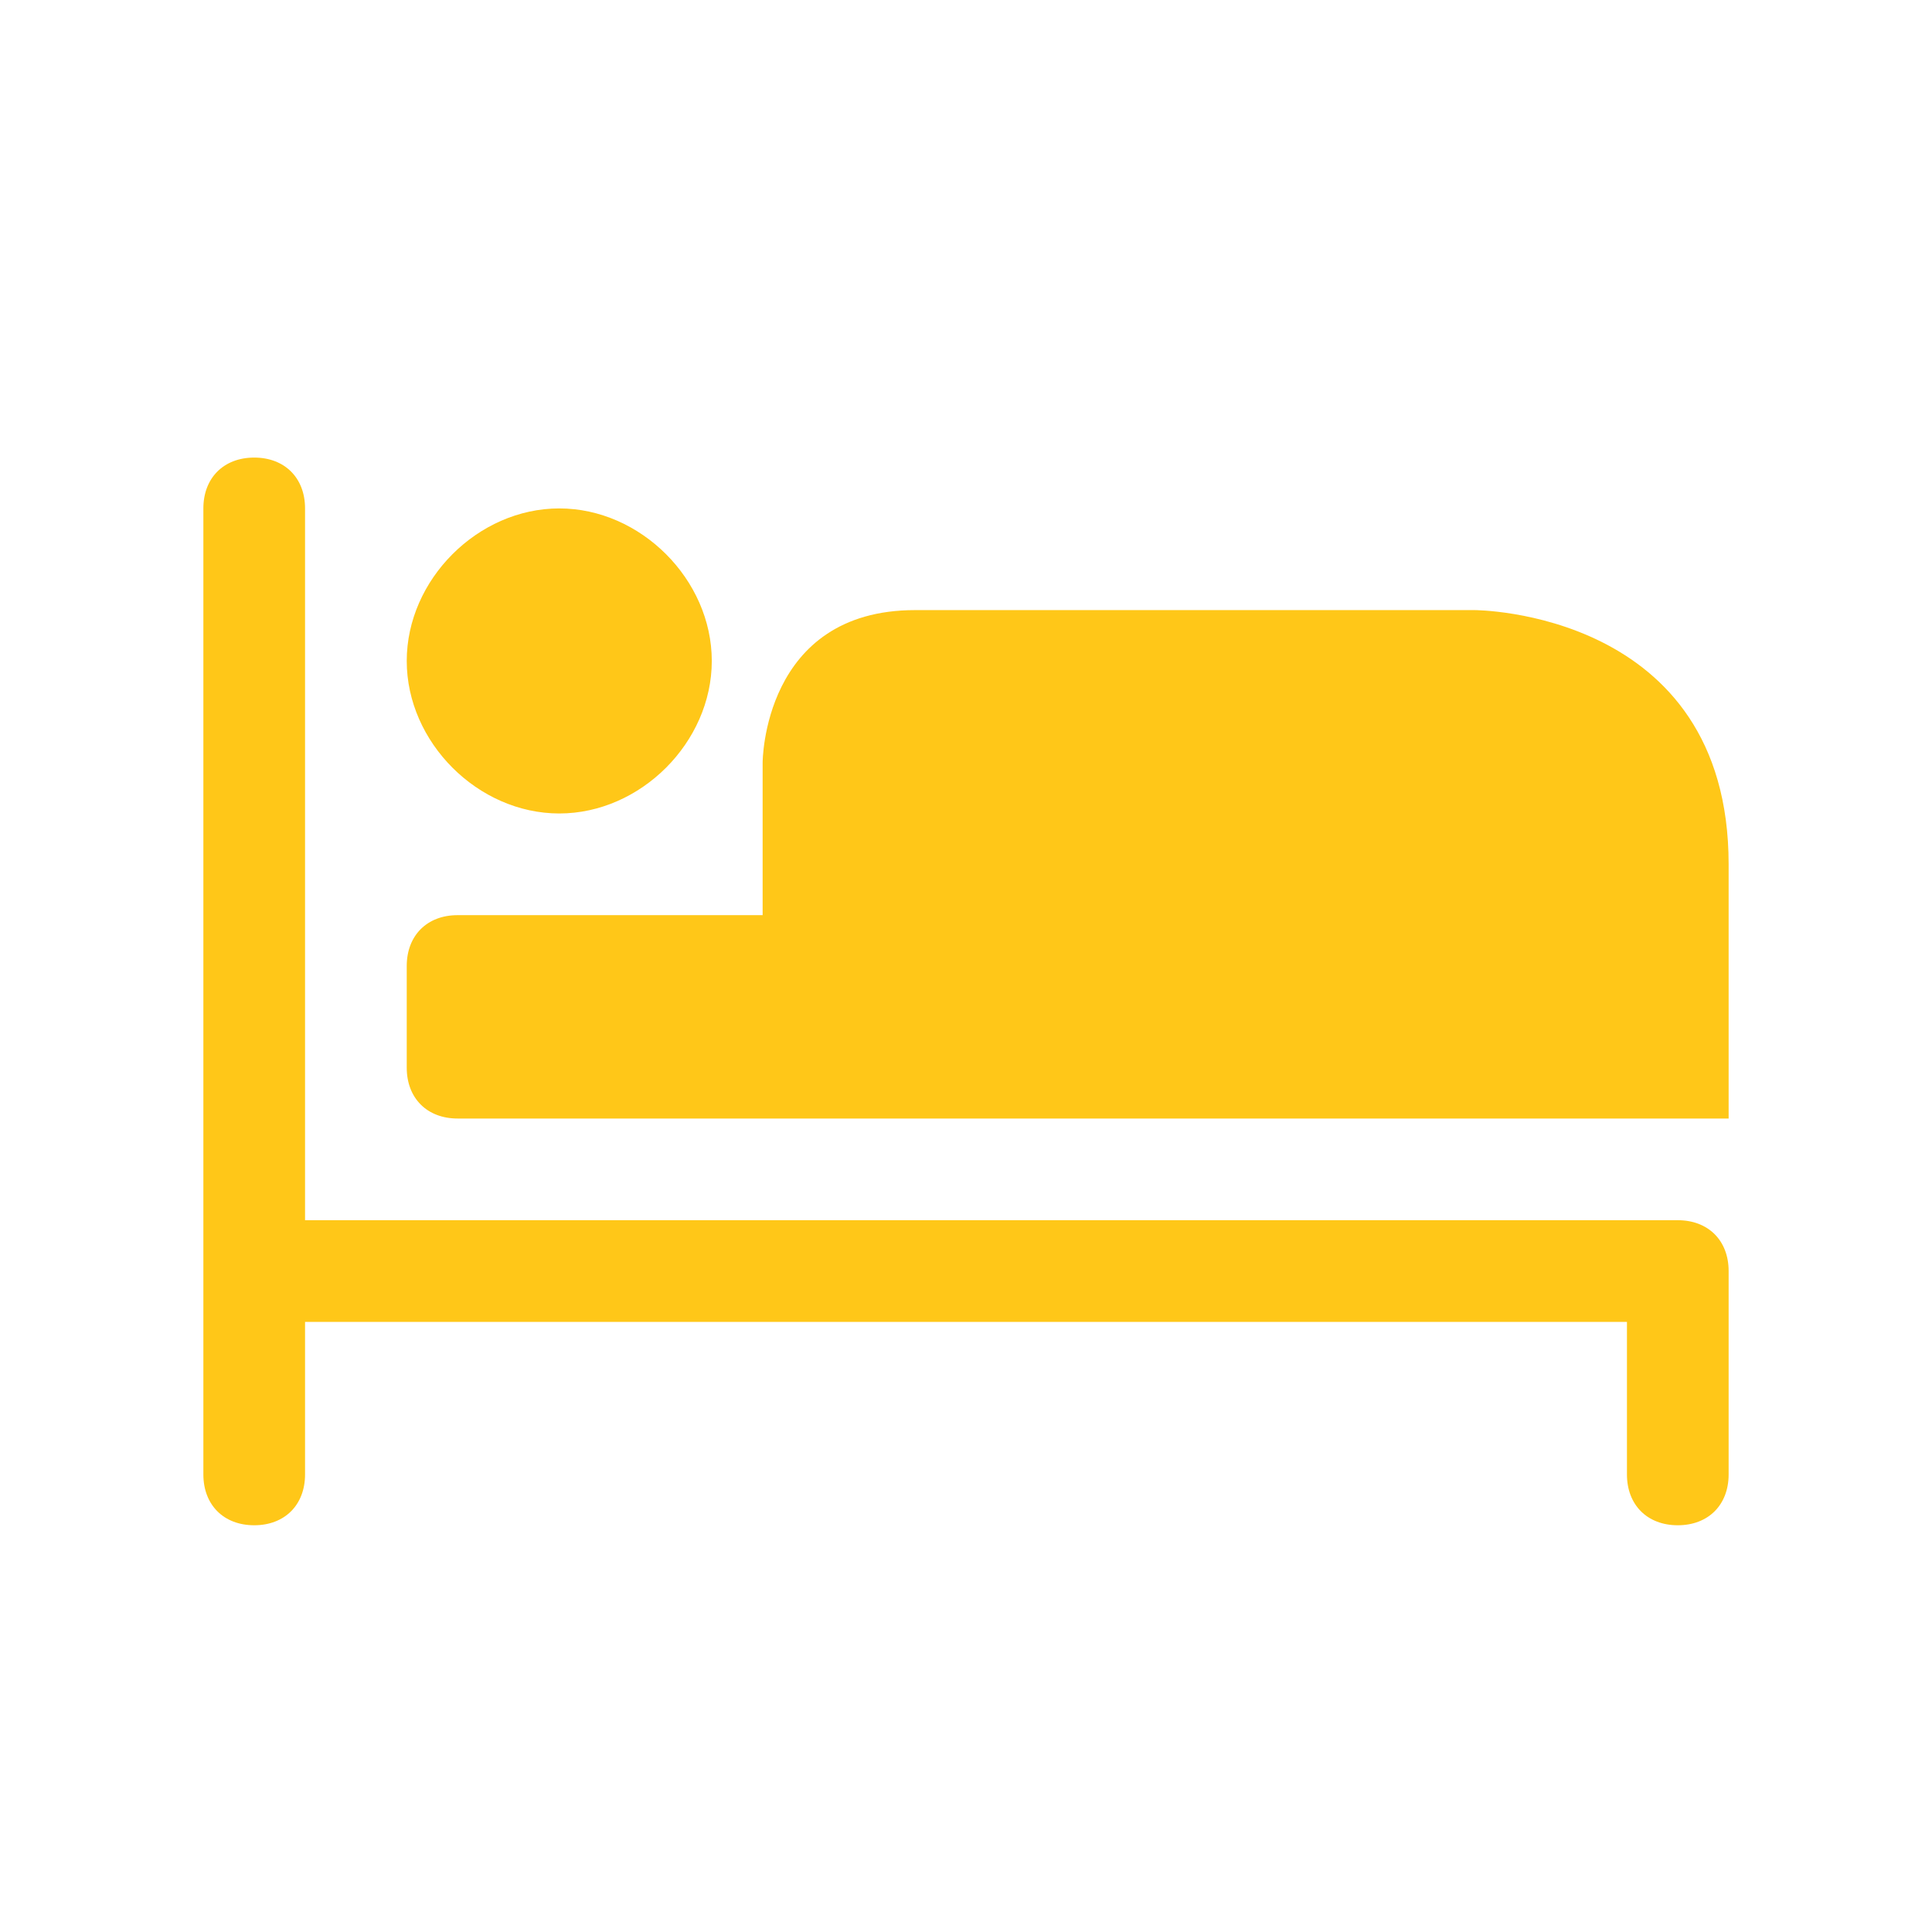
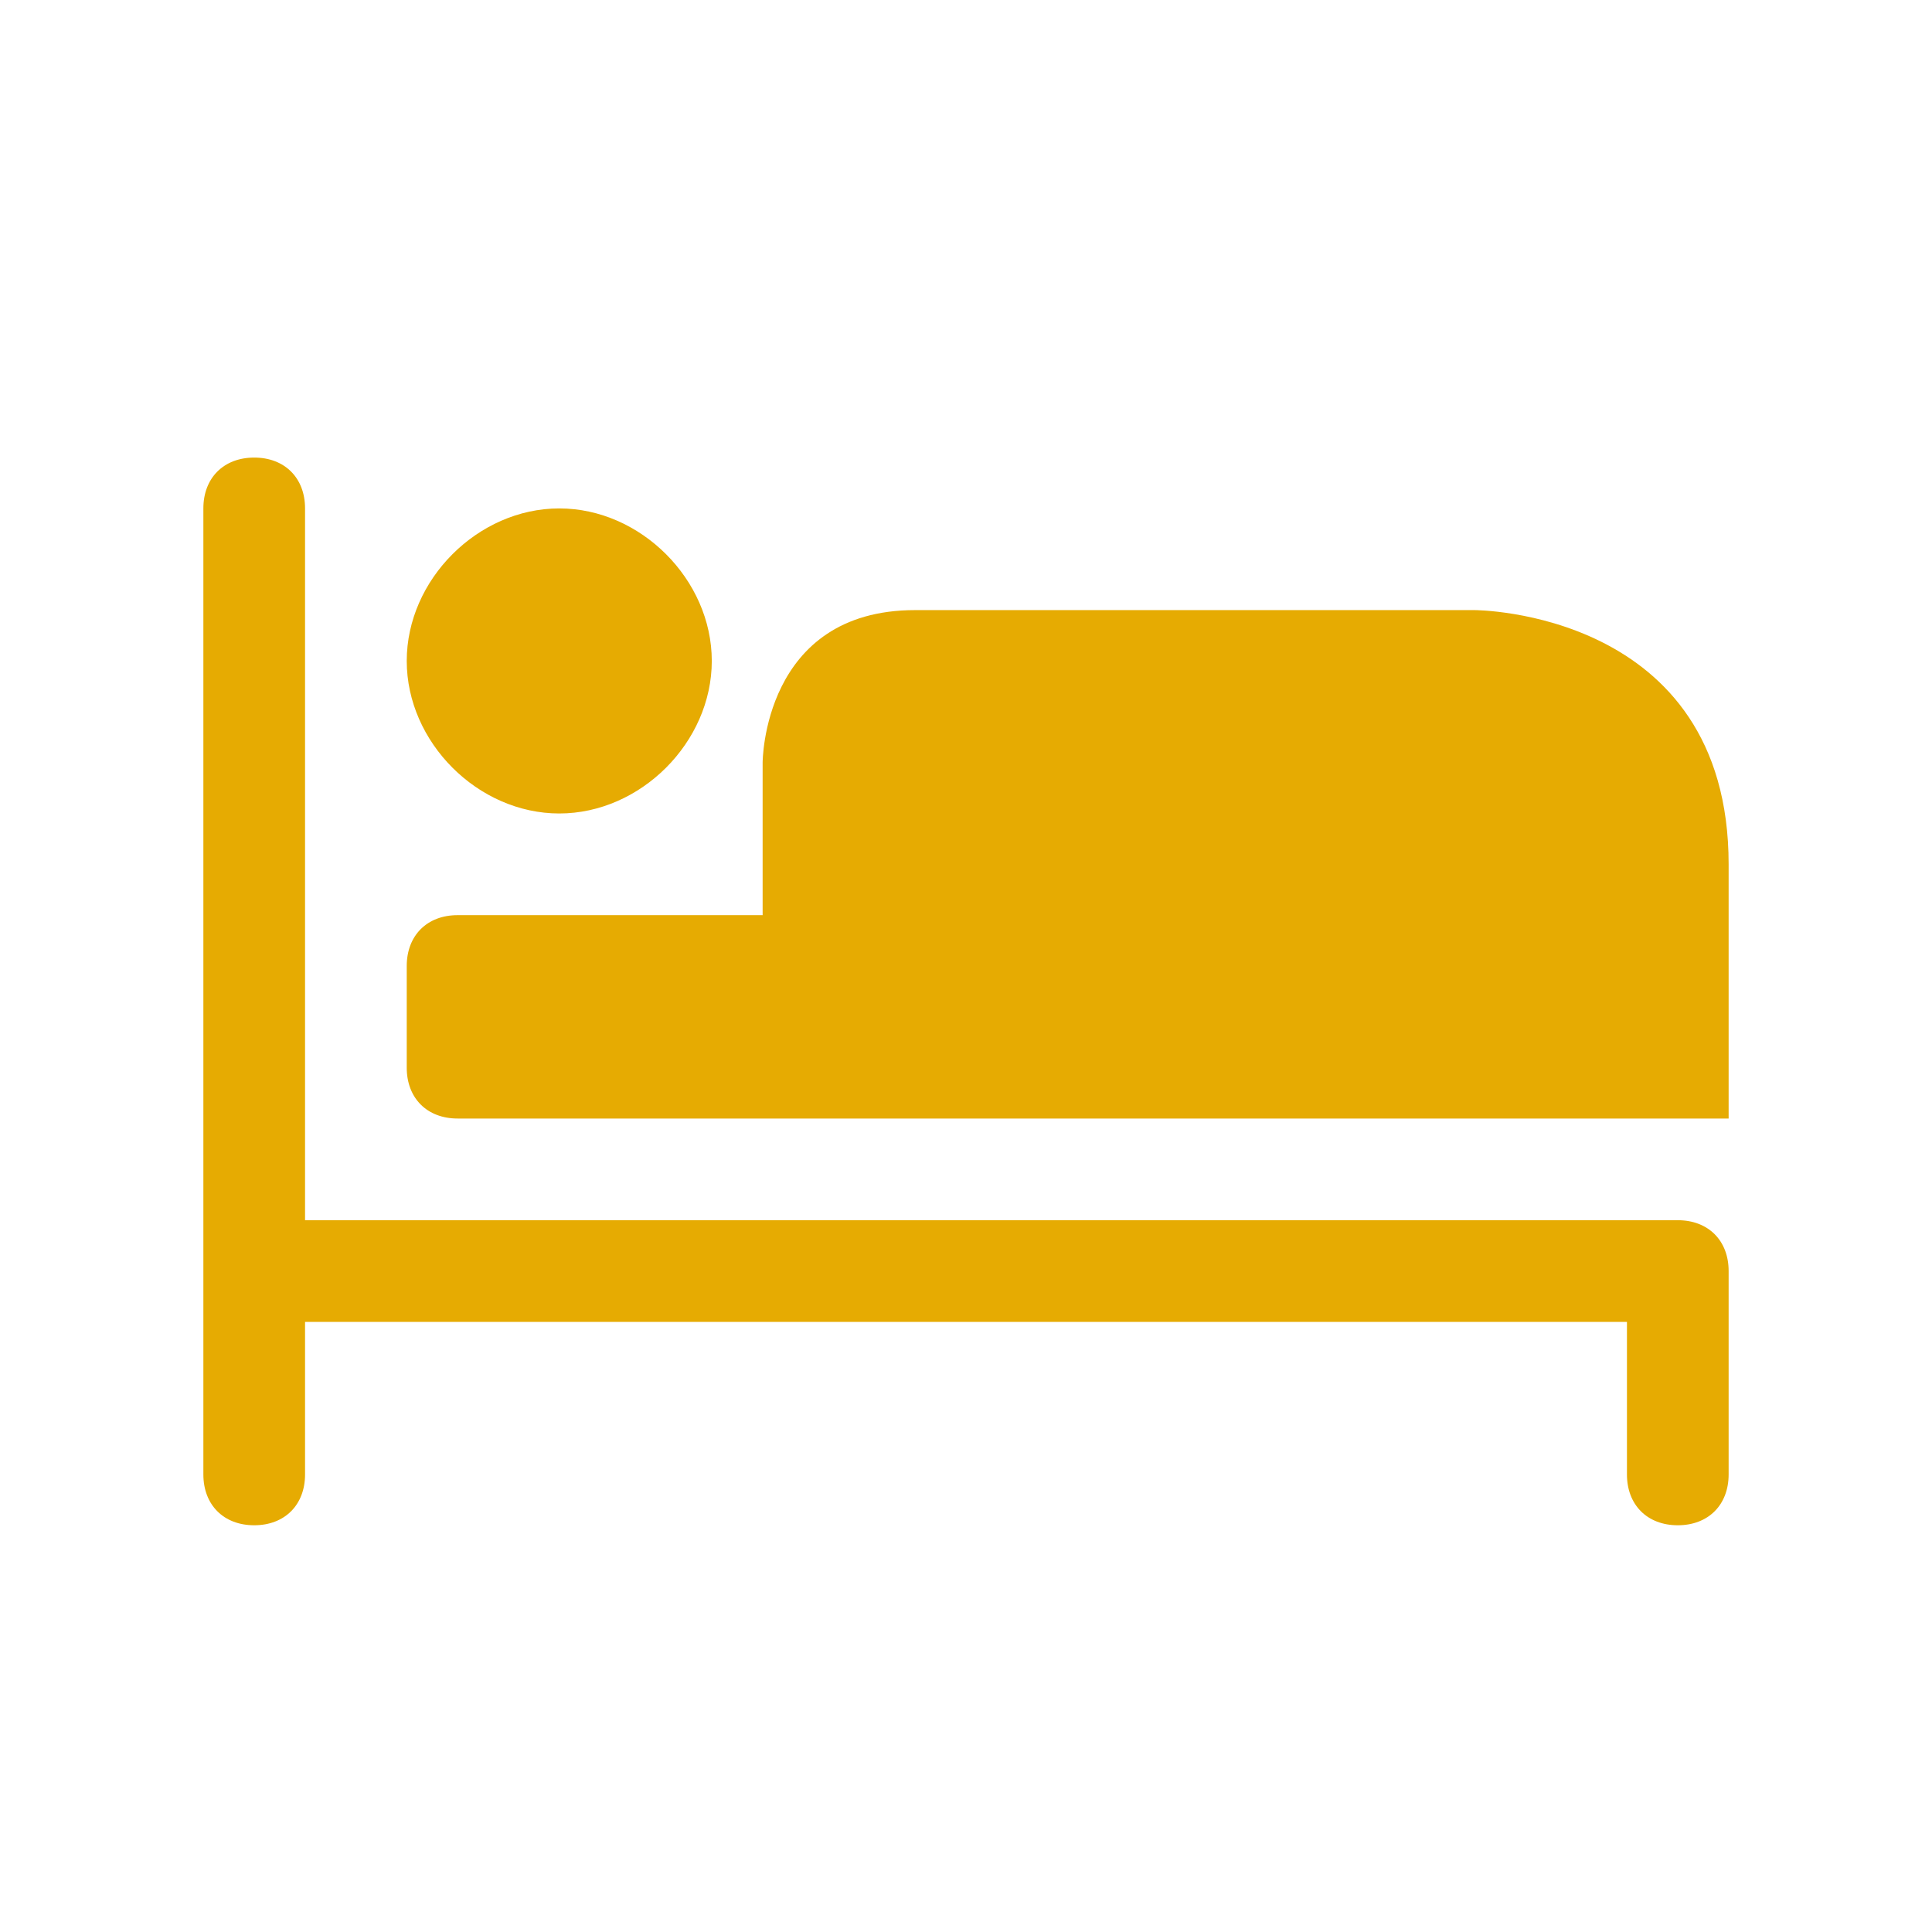
<svg xmlns="http://www.w3.org/2000/svg" viewBox="0 0 19 19" height="19" width="19">
  <rect fill="none" x="0" y="0" width="19" height="19" />
-   <path fill="#ffc718" transform="translate(2 2)" d="M0.5,2.5C0.2,2.5,0,2.7,0,3v7.5v2C0,12.8,0.2,13,0.5,13S1,12.8,1,12.5V11h13v1.5  c0,0.3,0.2,0.5,0.5,0.5s0.5-0.2,0.5-0.5v-2c0-0.3-0.2-0.5-0.5-0.5H1V3C1,2.7,0.8,2.5,0.5,2.5z M3.5,3C2.7,3,2,3.7,2,4.5l0,0  C2,5.3,2.7,6,3.5,6l0,0C4.3,6,5,5.3,5,4.5l0,0C5,3.7,4.3,3,3.5,3L3.5,3z M7,4C5.5,4,5.5,5.5,5.5,5.5V7h-3C2.2,7,2,7.2,2,7.5v1  C2,8.8,2.2,9,2.5,9H6h9V6.5C15,4,12.5,4,12.5,4H7z" />
+   <path fill="#e6ab02" transform="translate(2 2)" d="M0.5,2.5C0.2,2.5,0,2.7,0,3v7.5v2C0,12.8,0.2,13,0.5,13S1,12.8,1,12.5V11h13v1.5  c0,0.3,0.2,0.5,0.5,0.5s0.5-0.2,0.5-0.5v-2c0-0.3-0.2-0.5-0.5-0.5H1V3C1,2.7,0.8,2.5,0.5,2.5z M3.5,3C2.7,3,2,3.7,2,4.5l0,0  C2,5.3,2.7,6,3.5,6l0,0C4.3,6,5,5.3,5,4.5l0,0C5,3.7,4.3,3,3.5,3L3.5,3z M7,4C5.5,4,5.5,5.5,5.5,5.5V7h-3C2.2,7,2,7.2,2,7.5v1  C2,8.8,2.2,9,2.5,9H6h9V6.5C15,4,12.5,4,12.5,4H7z" />
</svg>
